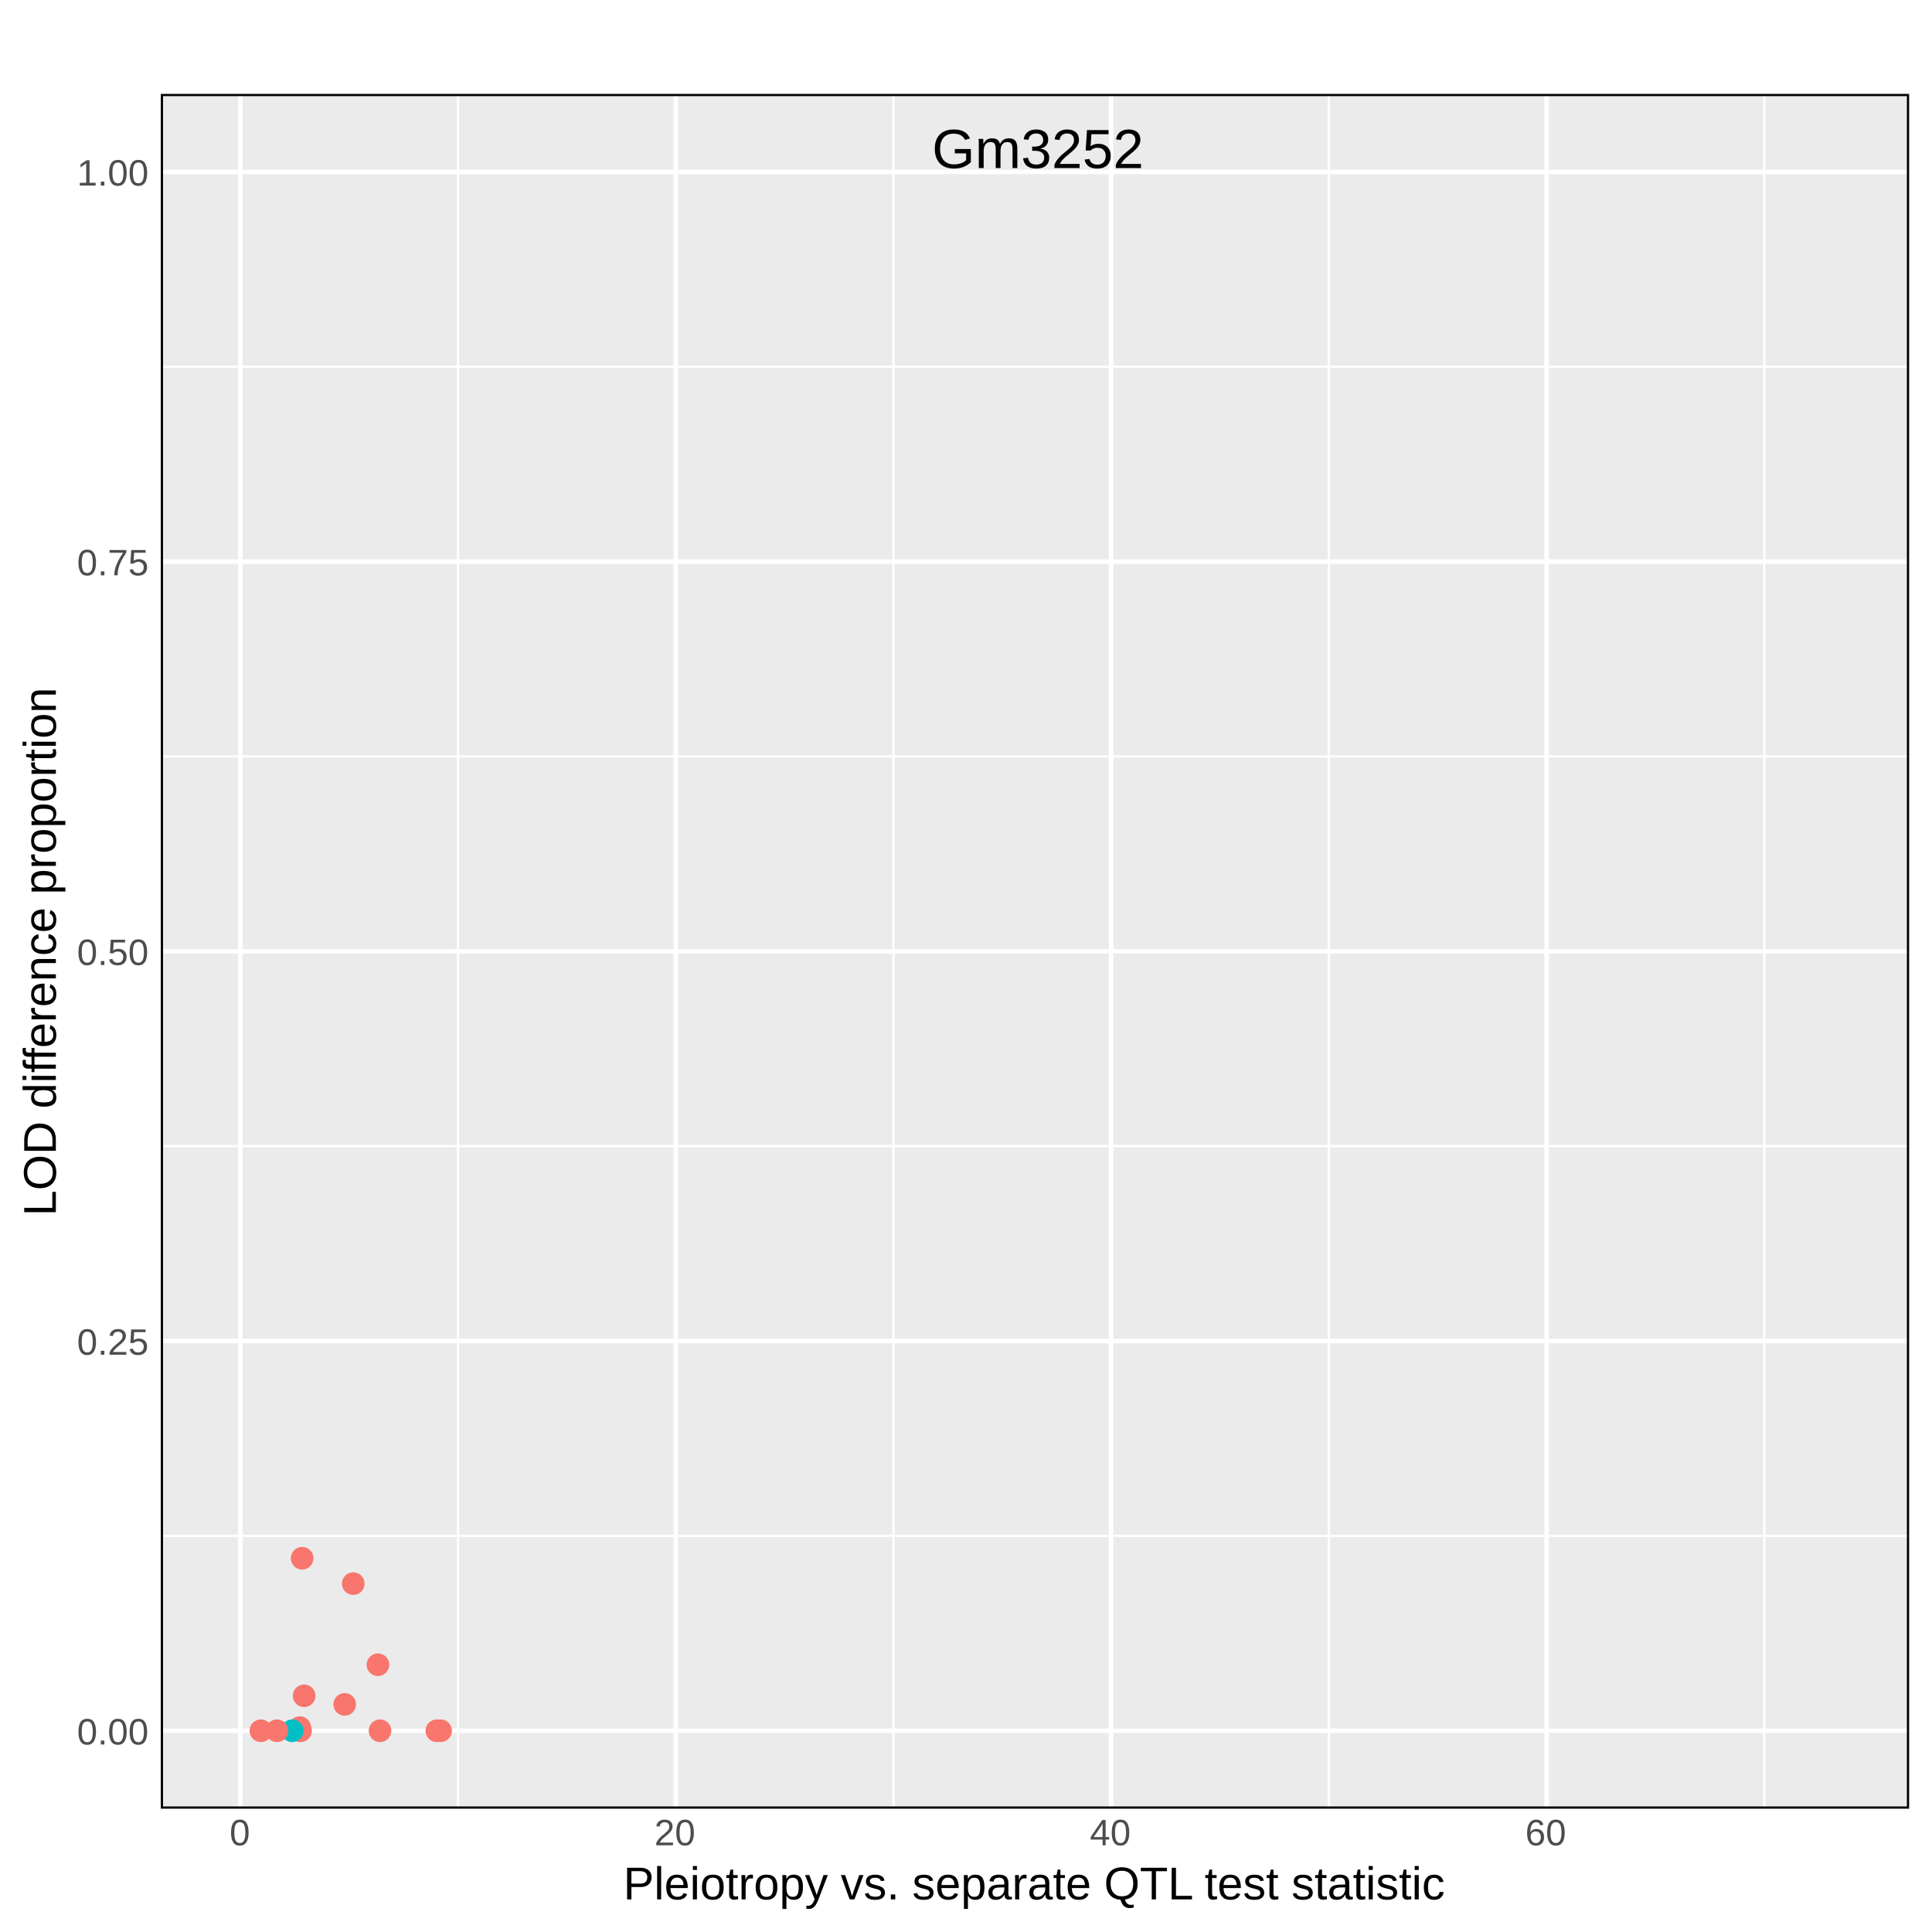
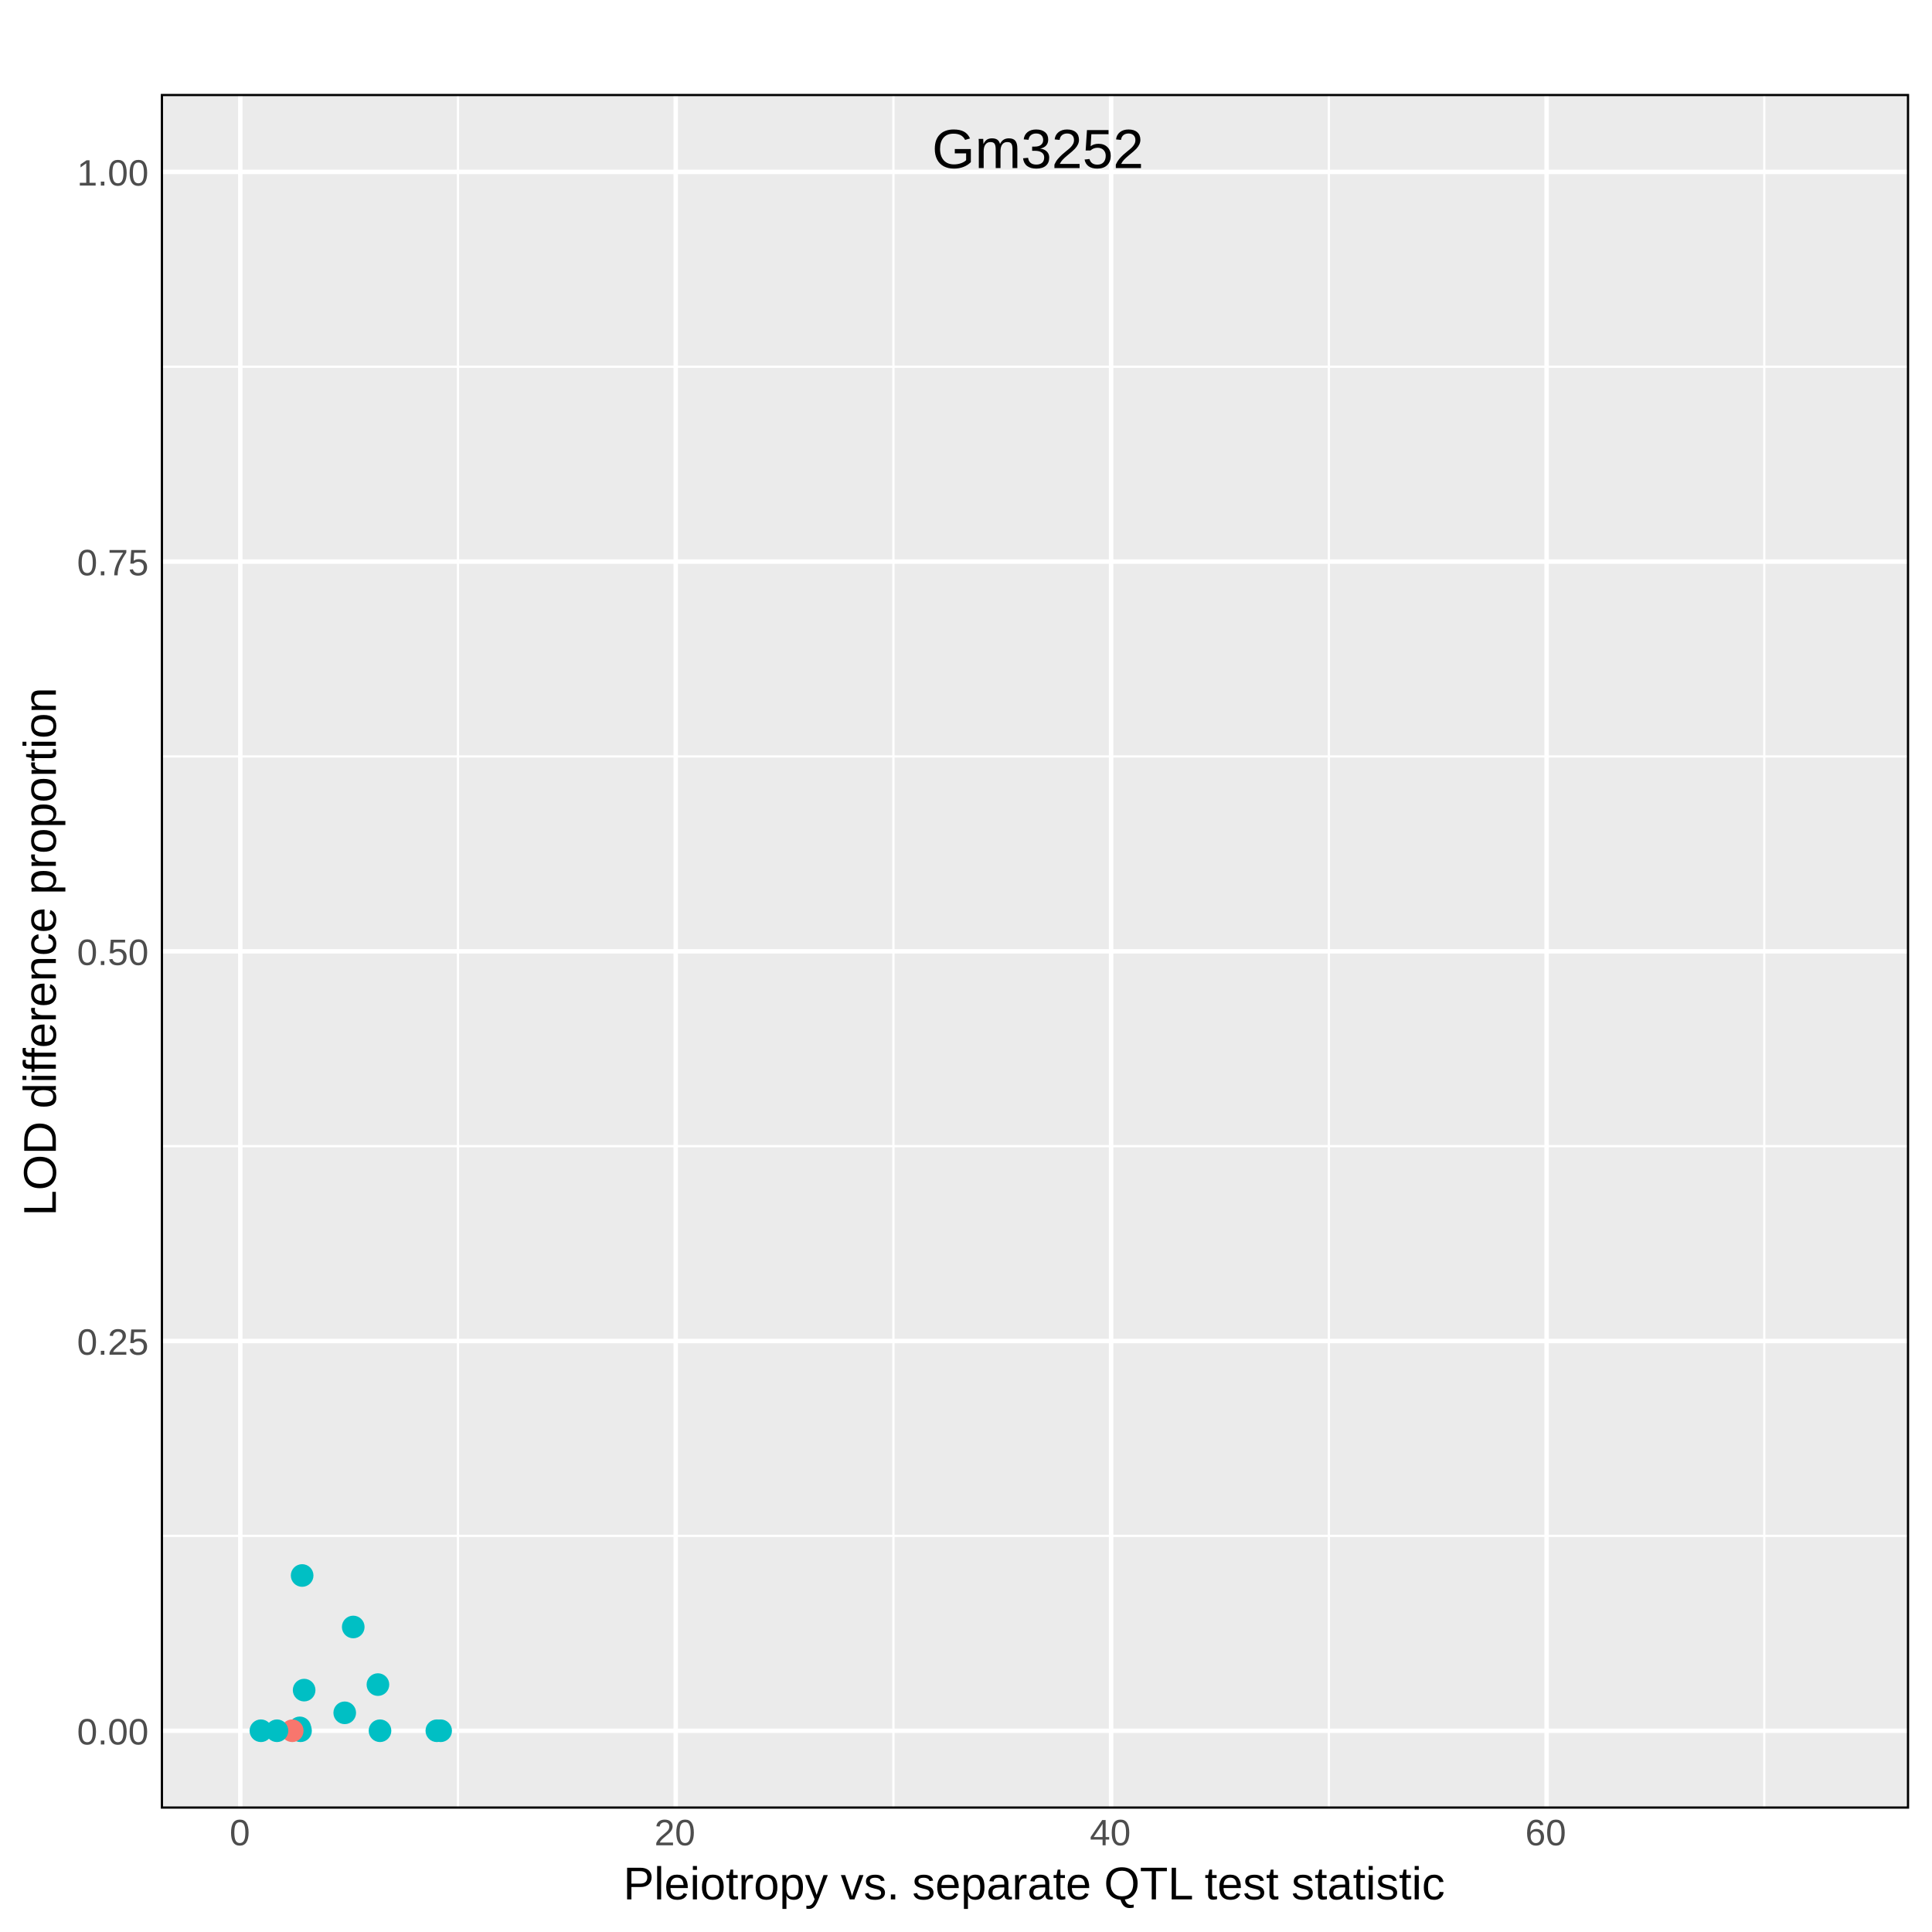
<svg xmlns="http://www.w3.org/2000/svg" viewBox="0 0 504.00 504.00">
  <defs>
    <style type="text/css">
    line, polyline, path, rect, circle {
      fill: none;
      stroke: #000000;
      stroke-linecap: round;
      stroke-linejoin: round;
      stroke-miterlimit: 10.00;
    }
  </style>
  </defs>
  <rect width="100%" height="100%" style="stroke: none; fill: #FFFFFF;" />
  <rect x="0.00" y="0.00" width="504.00" height="504.00" style="stroke-width: 1.16; stroke: #FFFFFF; fill: #FFFFFF;" />
  <defs>
    <clipPath id="cpNDEuOTQ1M3w0OTguMDIyfDQ3MS44M3wyNC41MDI=">
      <rect x="41.95" y="24.50" width="456.08" height="447.33" />
    </clipPath>
  </defs>
  <rect x="41.95" y="24.50" width="456.08" height="447.33" style="stroke-width: 1.16; stroke: none; fill: #EBEBEB;" clip-path="url(#cpNDEuOTQ1M3w0OTguMDIyfDQ3MS44M3wyNC41MDI=)" />
  <polyline points="41.95,400.66 498.02,400.66 " style="stroke-width: 0.58; stroke: #FFFFFF; stroke-linecap: butt;" clip-path="url(#cpNDEuOTQ1M3w0OTguMDIyfDQ3MS44M3wyNC41MDI=)" />
  <polyline points="41.95,299.00 498.02,299.00 " style="stroke-width: 0.58; stroke: #FFFFFF; stroke-linecap: butt;" clip-path="url(#cpNDEuOTQ1M3w0OTguMDIyfDQ3MS44M3wyNC41MDI=)" />
  <polyline points="41.95,197.33 498.02,197.33 " style="stroke-width: 0.58; stroke: #FFFFFF; stroke-linecap: butt;" clip-path="url(#cpNDEuOTQ1M3w0OTguMDIyfDQ3MS44M3wyNC41MDI=)" />
  <polyline points="41.95,95.67 498.02,95.67 " style="stroke-width: 0.58; stroke: #FFFFFF; stroke-linecap: butt;" clip-path="url(#cpNDEuOTQ1M3w0OTguMDIyfDQ3MS44M3wyNC41MDI=)" />
  <polyline points="119.47,471.83 119.47,24.50 " style="stroke-width: 0.58; stroke: #FFFFFF; stroke-linecap: butt;" clip-path="url(#cpNDEuOTQ1M3w0OTguMDIyfDQ3MS44M3wyNC41MDI=)" />
  <polyline points="233.07,471.83 233.07,24.50 " style="stroke-width: 0.58; stroke: #FFFFFF; stroke-linecap: butt;" clip-path="url(#cpNDEuOTQ1M3w0OTguMDIyfDQ3MS44M3wyNC41MDI=)" />
  <polyline points="346.66,471.83 346.66,24.50 " style="stroke-width: 0.58; stroke: #FFFFFF; stroke-linecap: butt;" clip-path="url(#cpNDEuOTQ1M3w0OTguMDIyfDQ3MS44M3wyNC41MDI=)" />
  <polyline points="460.25,471.83 460.25,24.50 " style="stroke-width: 0.58; stroke: #FFFFFF; stroke-linecap: butt;" clip-path="url(#cpNDEuOTQ1M3w0OTguMDIyfDQ3MS44M3wyNC41MDI=)" />
  <polyline points="41.95,451.50 498.02,451.50 " style="stroke-width: 1.16; stroke: #FFFFFF; stroke-linecap: butt;" clip-path="url(#cpNDEuOTQ1M3w0OTguMDIyfDQ3MS44M3wyNC41MDI=)" />
  <polyline points="41.95,349.83 498.02,349.83 " style="stroke-width: 1.16; stroke: #FFFFFF; stroke-linecap: butt;" clip-path="url(#cpNDEuOTQ1M3w0OTguMDIyfDQ3MS44M3wyNC41MDI=)" />
  <polyline points="41.95,248.17 498.02,248.17 " style="stroke-width: 1.16; stroke: #FFFFFF; stroke-linecap: butt;" clip-path="url(#cpNDEuOTQ1M3w0OTguMDIyfDQ3MS44M3wyNC41MDI=)" />
  <polyline points="41.95,146.50 498.02,146.50 " style="stroke-width: 1.16; stroke: #FFFFFF; stroke-linecap: butt;" clip-path="url(#cpNDEuOTQ1M3w0OTguMDIyfDQ3MS44M3wyNC41MDI=)" />
  <polyline points="41.95,44.84 498.02,44.84 " style="stroke-width: 1.16; stroke: #FFFFFF; stroke-linecap: butt;" clip-path="url(#cpNDEuOTQ1M3w0OTguMDIyfDQ3MS44M3wyNC41MDI=)" />
  <polyline points="62.68,471.83 62.68,24.50 " style="stroke-width: 1.16; stroke: #FFFFFF; stroke-linecap: butt;" clip-path="url(#cpNDEuOTQ1M3w0OTguMDIyfDQ3MS44M3wyNC41MDI=)" />
  <polyline points="176.27,471.83 176.27,24.50 " style="stroke-width: 1.16; stroke: #FFFFFF; stroke-linecap: butt;" clip-path="url(#cpNDEuOTQ1M3w0OTguMDIyfDQ3MS44M3wyNC41MDI=)" />
  <polyline points="289.86,471.83 289.86,24.50 " style="stroke-width: 1.16; stroke: #FFFFFF; stroke-linecap: butt;" clip-path="url(#cpNDEuOTQ1M3w0OTguMDIyfDQ3MS44M3wyNC41MDI=)" />
  <polyline points="403.46,471.83 403.46,24.50 " style="stroke-width: 1.16; stroke: #FFFFFF; stroke-linecap: butt;" clip-path="url(#cpNDEuOTQ1M3w0OTguMDIyfDQ3MS44M3wyNC41MDI=)" />
-   <circle cx="78.40" cy="451.50" r="1.95pt" style="stroke-width: 0.71; stroke: #F8766D; fill: #F8766D;" clip-path="url(#cpNDEuOTQ1M3w0OTguMDIyfDQ3MS44M3wyNC41MDI=)" />
-   <circle cx="78.21" cy="450.69" r="1.95pt" style="stroke-width: 0.71; stroke: #F8766D; fill: #F8766D;" clip-path="url(#cpNDEuOTQ1M3w0OTguMDIyfDQ3MS44M3wyNC41MDI=)" />
-   <circle cx="98.59" cy="434.28" r="1.95pt" style="stroke-width: 0.71; stroke: #F8766D; fill: #F8766D;" clip-path="url(#cpNDEuOTQ1M3w0OTguMDIyfDQ3MS44M3wyNC41MDI=)" />
-   <circle cx="76.23" cy="451.50" r="1.95pt" style="stroke-width: 0.71; stroke: #00BFC4; fill: #00BFC4;" clip-path="url(#cpNDEuOTQ1M3w0OTguMDIyfDQ3MS44M3wyNC41MDI=)" />
-   <circle cx="113.96" cy="451.50" r="1.95pt" style="stroke-width: 0.71; stroke: #F8766D; fill: #F8766D;" clip-path="url(#cpNDEuOTQ1M3w0OTguMDIyfDQ3MS44M3wyNC41MDI=)" />
-   <circle cx="68.06" cy="451.50" r="1.95pt" style="stroke-width: 0.71; stroke: #F8766D; fill: #F8766D;" clip-path="url(#cpNDEuOTQ1M3w0OTguMDIyfDQ3MS44M3wyNC41MDI=)" />
-   <circle cx="79.34" cy="442.38" r="1.95pt" style="stroke-width: 0.71; stroke: #F8766D; fill: #F8766D;" clip-path="url(#cpNDEuOTQ1M3w0OTguMDIyfDQ3MS44M3wyNC41MDI=)" />
-   <circle cx="99.13" cy="451.50" r="1.95pt" style="stroke-width: 0.71; stroke: #F8766D; fill: #F8766D;" clip-path="url(#cpNDEuOTQ1M3w0OTguMDIyfDQ3MS44M3wyNC41MDI=)" />
-   <circle cx="92.15" cy="413.12" r="1.95pt" style="stroke-width: 0.71; stroke: #F8766D; fill: #F8766D;" clip-path="url(#cpNDEuOTQ1M3w0OTguMDIyfDQ3MS44M3wyNC41MDI=)" />
-   <circle cx="78.82" cy="406.50" r="1.95pt" style="stroke-width: 0.71; stroke: #F8766D; fill: #F8766D;" clip-path="url(#cpNDEuOTQ1M3w0OTguMDIyfDQ3MS44M3wyNC41MDI=)" />
-   <circle cx="89.93" cy="444.62" r="1.95pt" style="stroke-width: 0.71; stroke: #F8766D; fill: #F8766D;" clip-path="url(#cpNDEuOTQ1M3w0OTguMDIyfDQ3MS44M3wyNC41MDI=)" />
-   <circle cx="72.25" cy="451.50" r="1.95pt" style="stroke-width: 0.71; stroke: #F8766D; fill: #F8766D;" clip-path="url(#cpNDEuOTQ1M3w0OTguMDIyfDQ3MS44M3wyNC41MDI=)" />
-   <circle cx="114.95" cy="451.50" r="1.95pt" style="stroke-width: 0.71; stroke: #F8766D; fill: #F8766D;" clip-path="url(#cpNDEuOTQ1M3w0OTguMDIyfDQ3MS44M3wyNC41MDI=)" />
+   <circle cx="78.40" cy="451.50" r="1.95pt" style="stroke-width: 0.71; stroke: #00BFC4; fill: #00BFC4;" clip-path="url(#cpNDEuOTQ1M3w0OTguMDIyfDQ3MS44M3wyNC41MDI=)" />
+   <circle cx="78.21" cy="450.75" r="1.95pt" style="stroke-width: 0.71; stroke: #00BFC4; fill: #00BFC4;" clip-path="url(#cpNDEuOTQ1M3w0OTguMDIyfDQ3MS44M3wyNC41MDI=)" />
+   <circle cx="98.59" cy="439.46" r="1.95pt" style="stroke-width: 0.71; stroke: #00BFC4; fill: #00BFC4;" clip-path="url(#cpNDEuOTQ1M3w0OTguMDIyfDQ3MS44M3wyNC41MDI=)" />
+   <circle cx="76.23" cy="451.50" r="1.95pt" style="stroke-width: 0.71; stroke: #F8766D; fill: #F8766D;" clip-path="url(#cpNDEuOTQ1M3w0OTguMDIyfDQ3MS44M3wyNC41MDI=)" />
+   <circle cx="113.96" cy="451.50" r="1.95pt" style="stroke-width: 0.71; stroke: #00BFC4; fill: #00BFC4;" clip-path="url(#cpNDEuOTQ1M3w0OTguMDIyfDQ3MS44M3wyNC41MDI=)" />
+   <circle cx="68.06" cy="451.50" r="1.95pt" style="stroke-width: 0.71; stroke: #00BFC4; fill: #00BFC4;" clip-path="url(#cpNDEuOTQ1M3w0OTguMDIyfDQ3MS44M3wyNC41MDI=)" />
+   <circle cx="79.34" cy="440.90" r="1.95pt" style="stroke-width: 0.71; stroke: #00BFC4; fill: #00BFC4;" clip-path="url(#cpNDEuOTQ1M3w0OTguMDIyfDQ3MS44M3wyNC41MDI=)" />
+   <circle cx="99.13" cy="451.50" r="1.95pt" style="stroke-width: 0.71; stroke: #00BFC4; fill: #00BFC4;" clip-path="url(#cpNDEuOTQ1M3w0OTguMDIyfDQ3MS44M3wyNC41MDI=)" />
+   <circle cx="92.15" cy="424.43" r="1.95pt" style="stroke-width: 0.71; stroke: #00BFC4; fill: #00BFC4;" clip-path="url(#cpNDEuOTQ1M3w0OTguMDIyfDQ3MS44M3wyNC41MDI=)" />
+   <circle cx="78.82" cy="411.00" r="1.95pt" style="stroke-width: 0.71; stroke: #00BFC4; fill: #00BFC4;" clip-path="url(#cpNDEuOTQ1M3w0OTguMDIyfDQ3MS44M3wyNC41MDI=)" />
+   <circle cx="89.93" cy="446.82" r="1.95pt" style="stroke-width: 0.71; stroke: #00BFC4; fill: #00BFC4;" clip-path="url(#cpNDEuOTQ1M3w0OTguMDIyfDQ3MS44M3wyNC41MDI=)" />
+   <circle cx="72.25" cy="451.50" r="1.95pt" style="stroke-width: 0.71; stroke: #00BFC4; fill: #00BFC4;" clip-path="url(#cpNDEuOTQ1M3w0OTguMDIyfDQ3MS44M3wyNC41MDI=)" />
+   <circle cx="114.95" cy="451.50" r="1.95pt" style="stroke-width: 0.71; stroke: #00BFC4; fill: #00BFC4;" clip-path="url(#cpNDEuOTQ1M3w0OTguMDIyfDQ3MS44M3wyNC41MDI=)" />
  <rect x="41.95" y="24.50" width="456.08" height="447.33" style="stroke-width: 1.16;" clip-path="url(#cpNDEuOTQ1M3w0OTguMDIyfDQ3MS44M3wyNC41MDI=)" />
  <defs>
    <clipPath id="cpMHw1MDR8NTA0fDA=">
      <rect x="0.00" y="0.00" width="504.00" height="504.00" />
    </clipPath>
  </defs>
  <g clip-path="url(#cpMHw1MDR8NTA0fDA=)">
    <text x="20.09" y="455.08" style="font-size: 9.60px; fill: #4D4D4D; font-family: Arial;" textLength="19.46px" lengthAdjust="spacingAndGlyphs">0.00</text>
  </g>
  <g clip-path="url(#cpMHw1MDR8NTA0fDA=)">
    <text x="20.09" y="353.41" style="font-size: 9.60px; fill: #4D4D4D; font-family: Arial;" textLength="19.46px" lengthAdjust="spacingAndGlyphs">0.25</text>
  </g>
  <g clip-path="url(#cpMHw1MDR8NTA0fDA=)">
    <text x="20.09" y="251.74" style="font-size: 9.60px; fill: #4D4D4D; font-family: Arial;" textLength="19.46px" lengthAdjust="spacingAndGlyphs">0.50</text>
  </g>
  <g clip-path="url(#cpMHw1MDR8NTA0fDA=)">
    <text x="20.09" y="150.08" style="font-size: 9.60px; fill: #4D4D4D; font-family: Arial;" textLength="19.46px" lengthAdjust="spacingAndGlyphs">0.75</text>
  </g>
  <g clip-path="url(#cpMHw1MDR8NTA0fDA=)">
    <text x="20.09" y="48.41" style="font-size: 9.60px; fill: #4D4D4D; font-family: Arial;" textLength="19.46px" lengthAdjust="spacingAndGlyphs">1.00</text>
  </g>
  <polyline points="41.95,451.50 41.95,451.50 " style="stroke-width: 1.16; stroke: #333333; stroke-linecap: butt;" clip-path="url(#cpMHw1MDR8NTA0fDA=)" />
  <polyline points="41.95,349.83 41.95,349.83 " style="stroke-width: 1.16; stroke: #333333; stroke-linecap: butt;" clip-path="url(#cpMHw1MDR8NTA0fDA=)" />
  <polyline points="41.95,248.17 41.95,248.17 " style="stroke-width: 1.16; stroke: #333333; stroke-linecap: butt;" clip-path="url(#cpMHw1MDR8NTA0fDA=)" />
  <polyline points="41.95,146.50 41.95,146.50 " style="stroke-width: 1.16; stroke: #333333; stroke-linecap: butt;" clip-path="url(#cpMHw1MDR8NTA0fDA=)" />
  <polyline points="41.95,44.84 41.95,44.84 " style="stroke-width: 1.16; stroke: #333333; stroke-linecap: butt;" clip-path="url(#cpMHw1MDR8NTA0fDA=)" />
  <polyline points="62.68,471.83 62.68,471.83 " style="stroke-width: 1.16; stroke: #333333; stroke-linecap: butt;" clip-path="url(#cpMHw1MDR8NTA0fDA=)" />
  <polyline points="176.27,471.83 176.27,471.83 " style="stroke-width: 1.16; stroke: #333333; stroke-linecap: butt;" clip-path="url(#cpMHw1MDR8NTA0fDA=)" />
  <polyline points="289.86,471.83 289.86,471.83 " style="stroke-width: 1.16; stroke: #333333; stroke-linecap: butt;" clip-path="url(#cpMHw1MDR8NTA0fDA=)" />
  <polyline points="403.46,471.83 403.46,471.83 " style="stroke-width: 1.16; stroke: #333333; stroke-linecap: butt;" clip-path="url(#cpMHw1MDR8NTA0fDA=)" />
  <g clip-path="url(#cpMHw1MDR8NTA0fDA=)">
    <text x="59.90" y="481.38" style="font-size: 9.60px; fill: #4D4D4D; font-family: Arial;" textLength="5.56px" lengthAdjust="spacingAndGlyphs">0</text>
  </g>
  <g clip-path="url(#cpMHw1MDR8NTA0fDA=)">
    <text x="170.71" y="481.38" style="font-size: 9.60px; fill: #4D4D4D; font-family: Arial;" textLength="11.12px" lengthAdjust="spacingAndGlyphs">20</text>
  </g>
  <g clip-path="url(#cpMHw1MDR8NTA0fDA=)">
    <text x="284.30" y="481.38" style="font-size: 9.60px; fill: #4D4D4D; font-family: Arial;" textLength="11.12px" lengthAdjust="spacingAndGlyphs">40</text>
  </g>
  <g clip-path="url(#cpMHw1MDR8NTA0fDA=)">
    <text x="397.89" y="481.38" style="font-size: 9.60px; fill: #4D4D4D; font-family: Arial;" textLength="11.12px" lengthAdjust="spacingAndGlyphs">60</text>
  </g>
  <g clip-path="url(#cpMHw1MDR8NTA0fDA=)">
    <text x="162.61" y="495.49" style="font-size: 12.00px; font-family: Arial;" textLength="214.75px" lengthAdjust="spacingAndGlyphs">Pleiotropy vs. separate QTL test statistic</text>
  </g>
  <g clip-path="url(#cpMHw1MDR8NTA0fDA=)">
    <text transform="translate(14.57,317.20) rotate(-90)" style="font-size: 12.00px; font-family: Arial;" textLength="138.08px" lengthAdjust="spacingAndGlyphs">LOD difference proportion</text>
  </g>
  <g clip-path="url(#cpMHw1MDR8NTA0fDA=)">
    <text x="243.14" y="43.84" style="font-size: 14.40px; font-family: Arial;" textLength="53.70px" lengthAdjust="spacingAndGlyphs">Gm3252</text>
  </g>
</svg>
